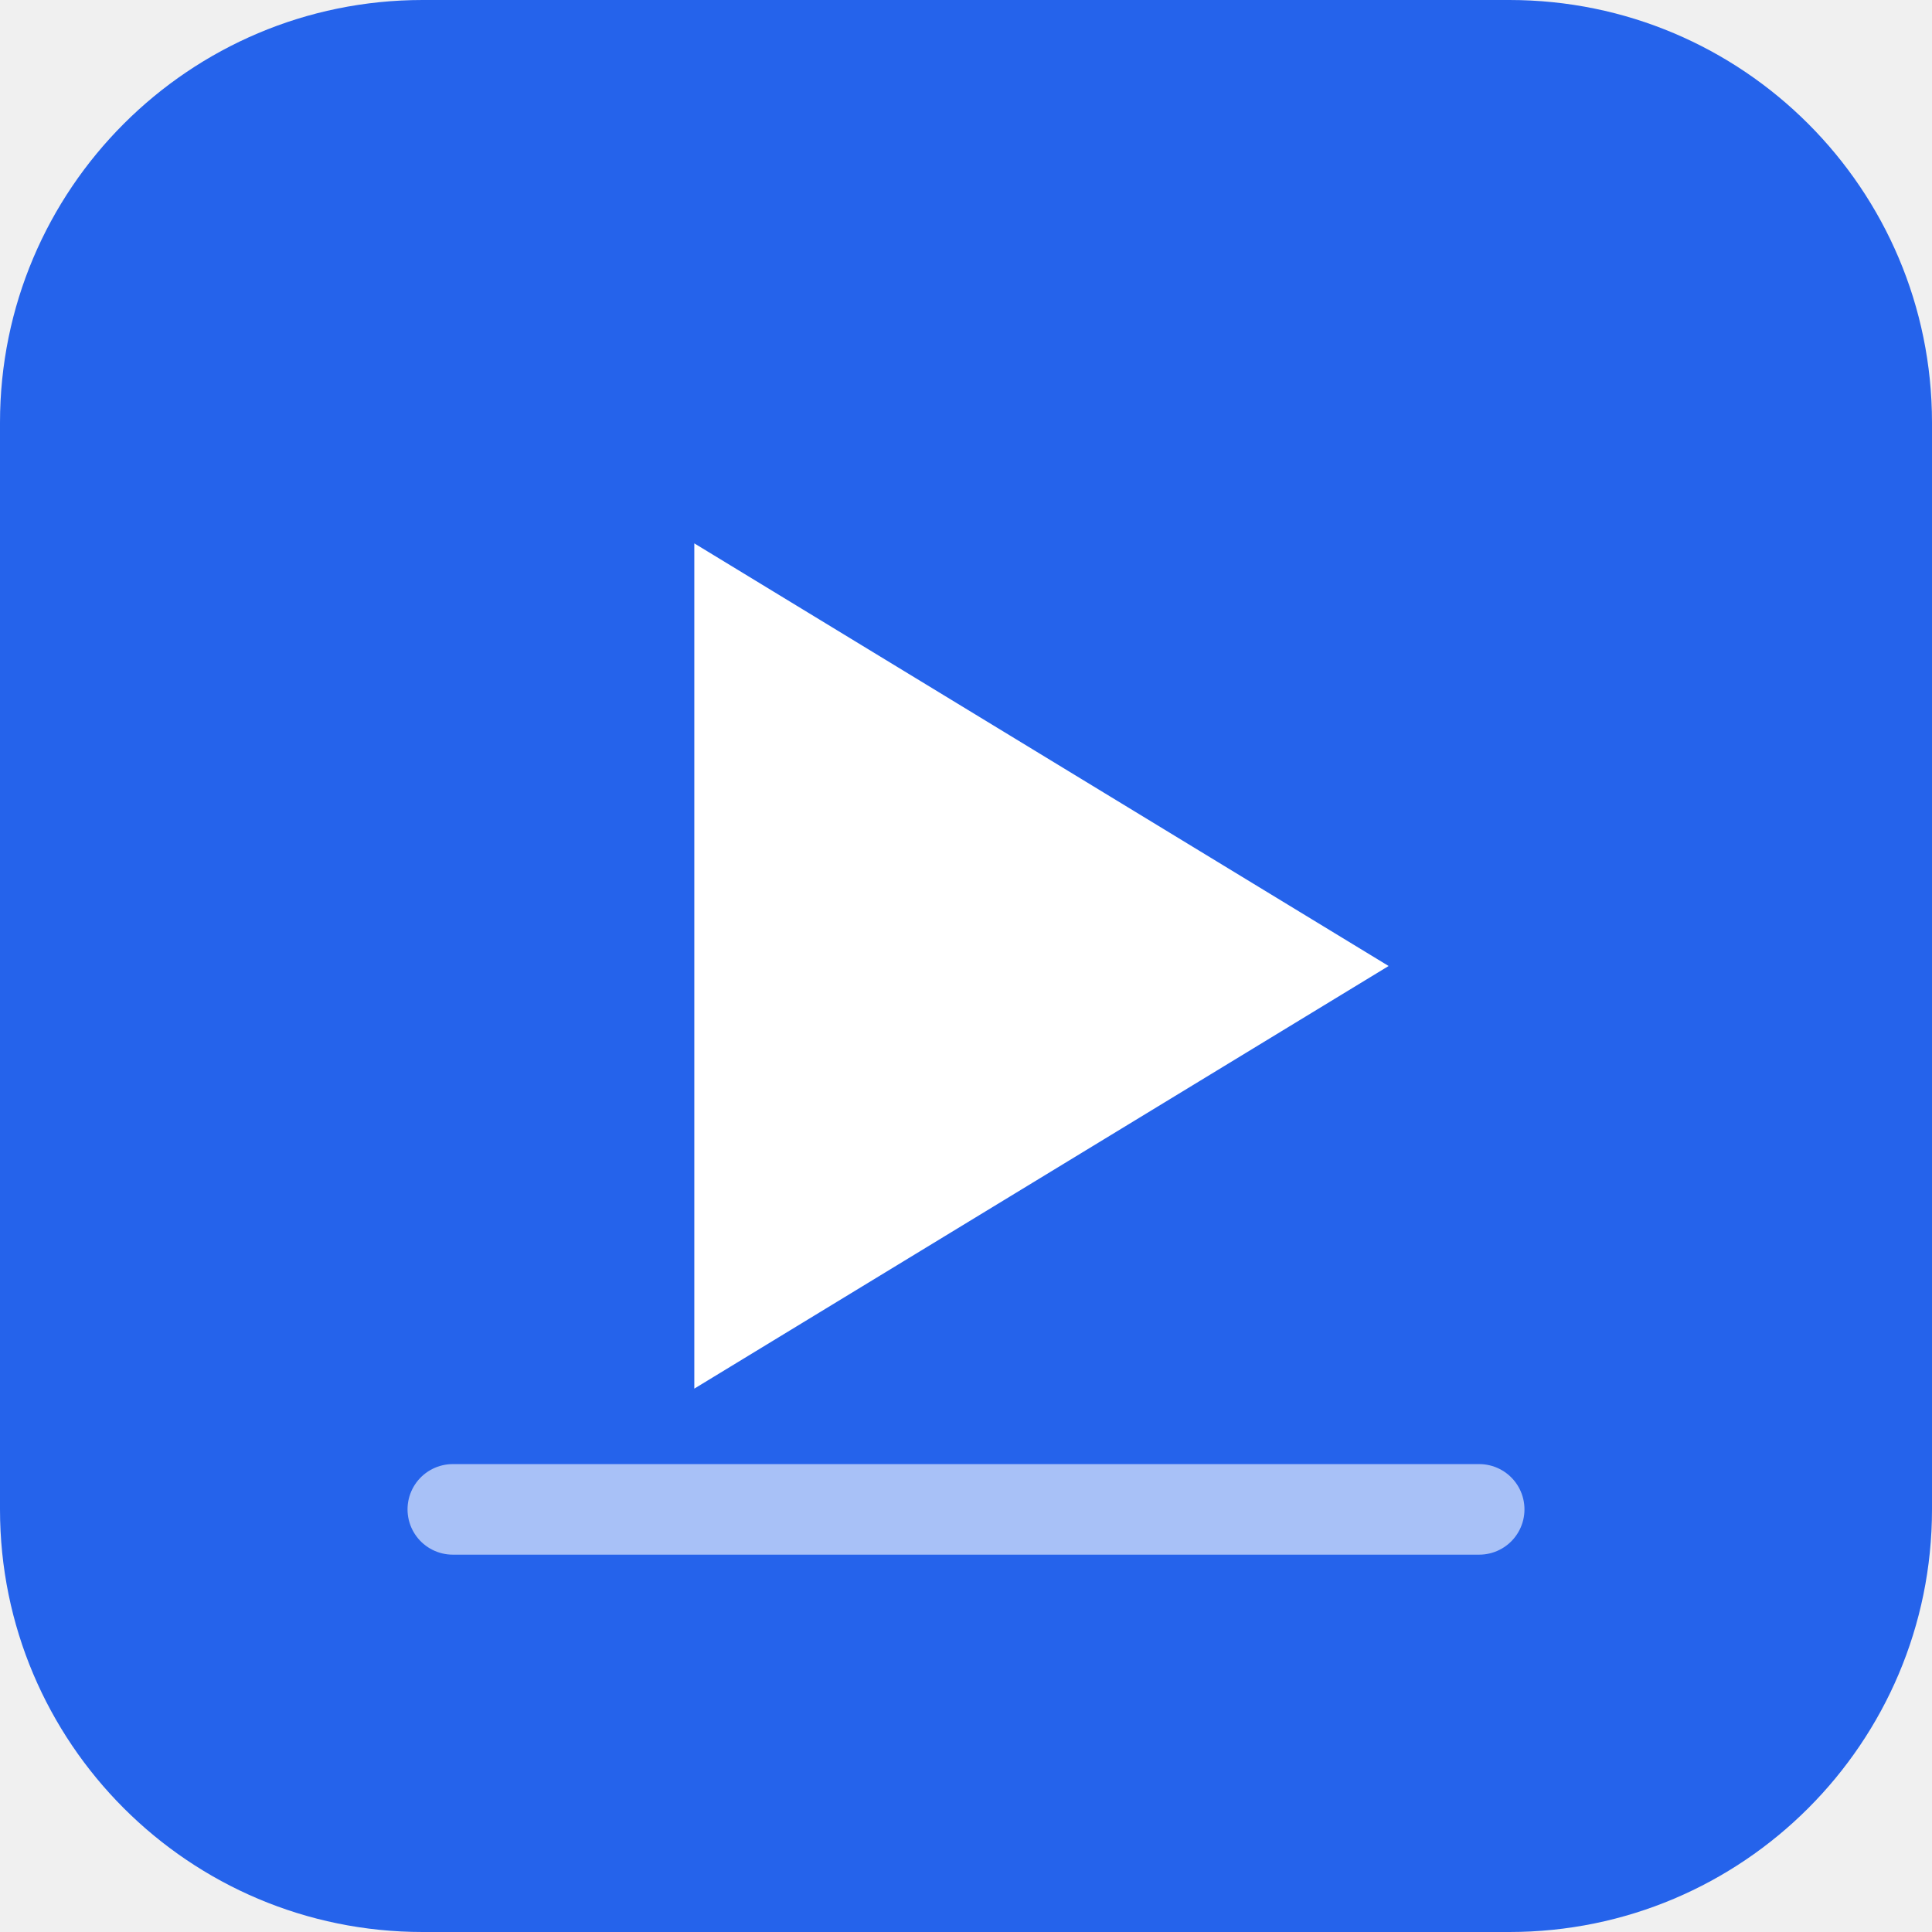
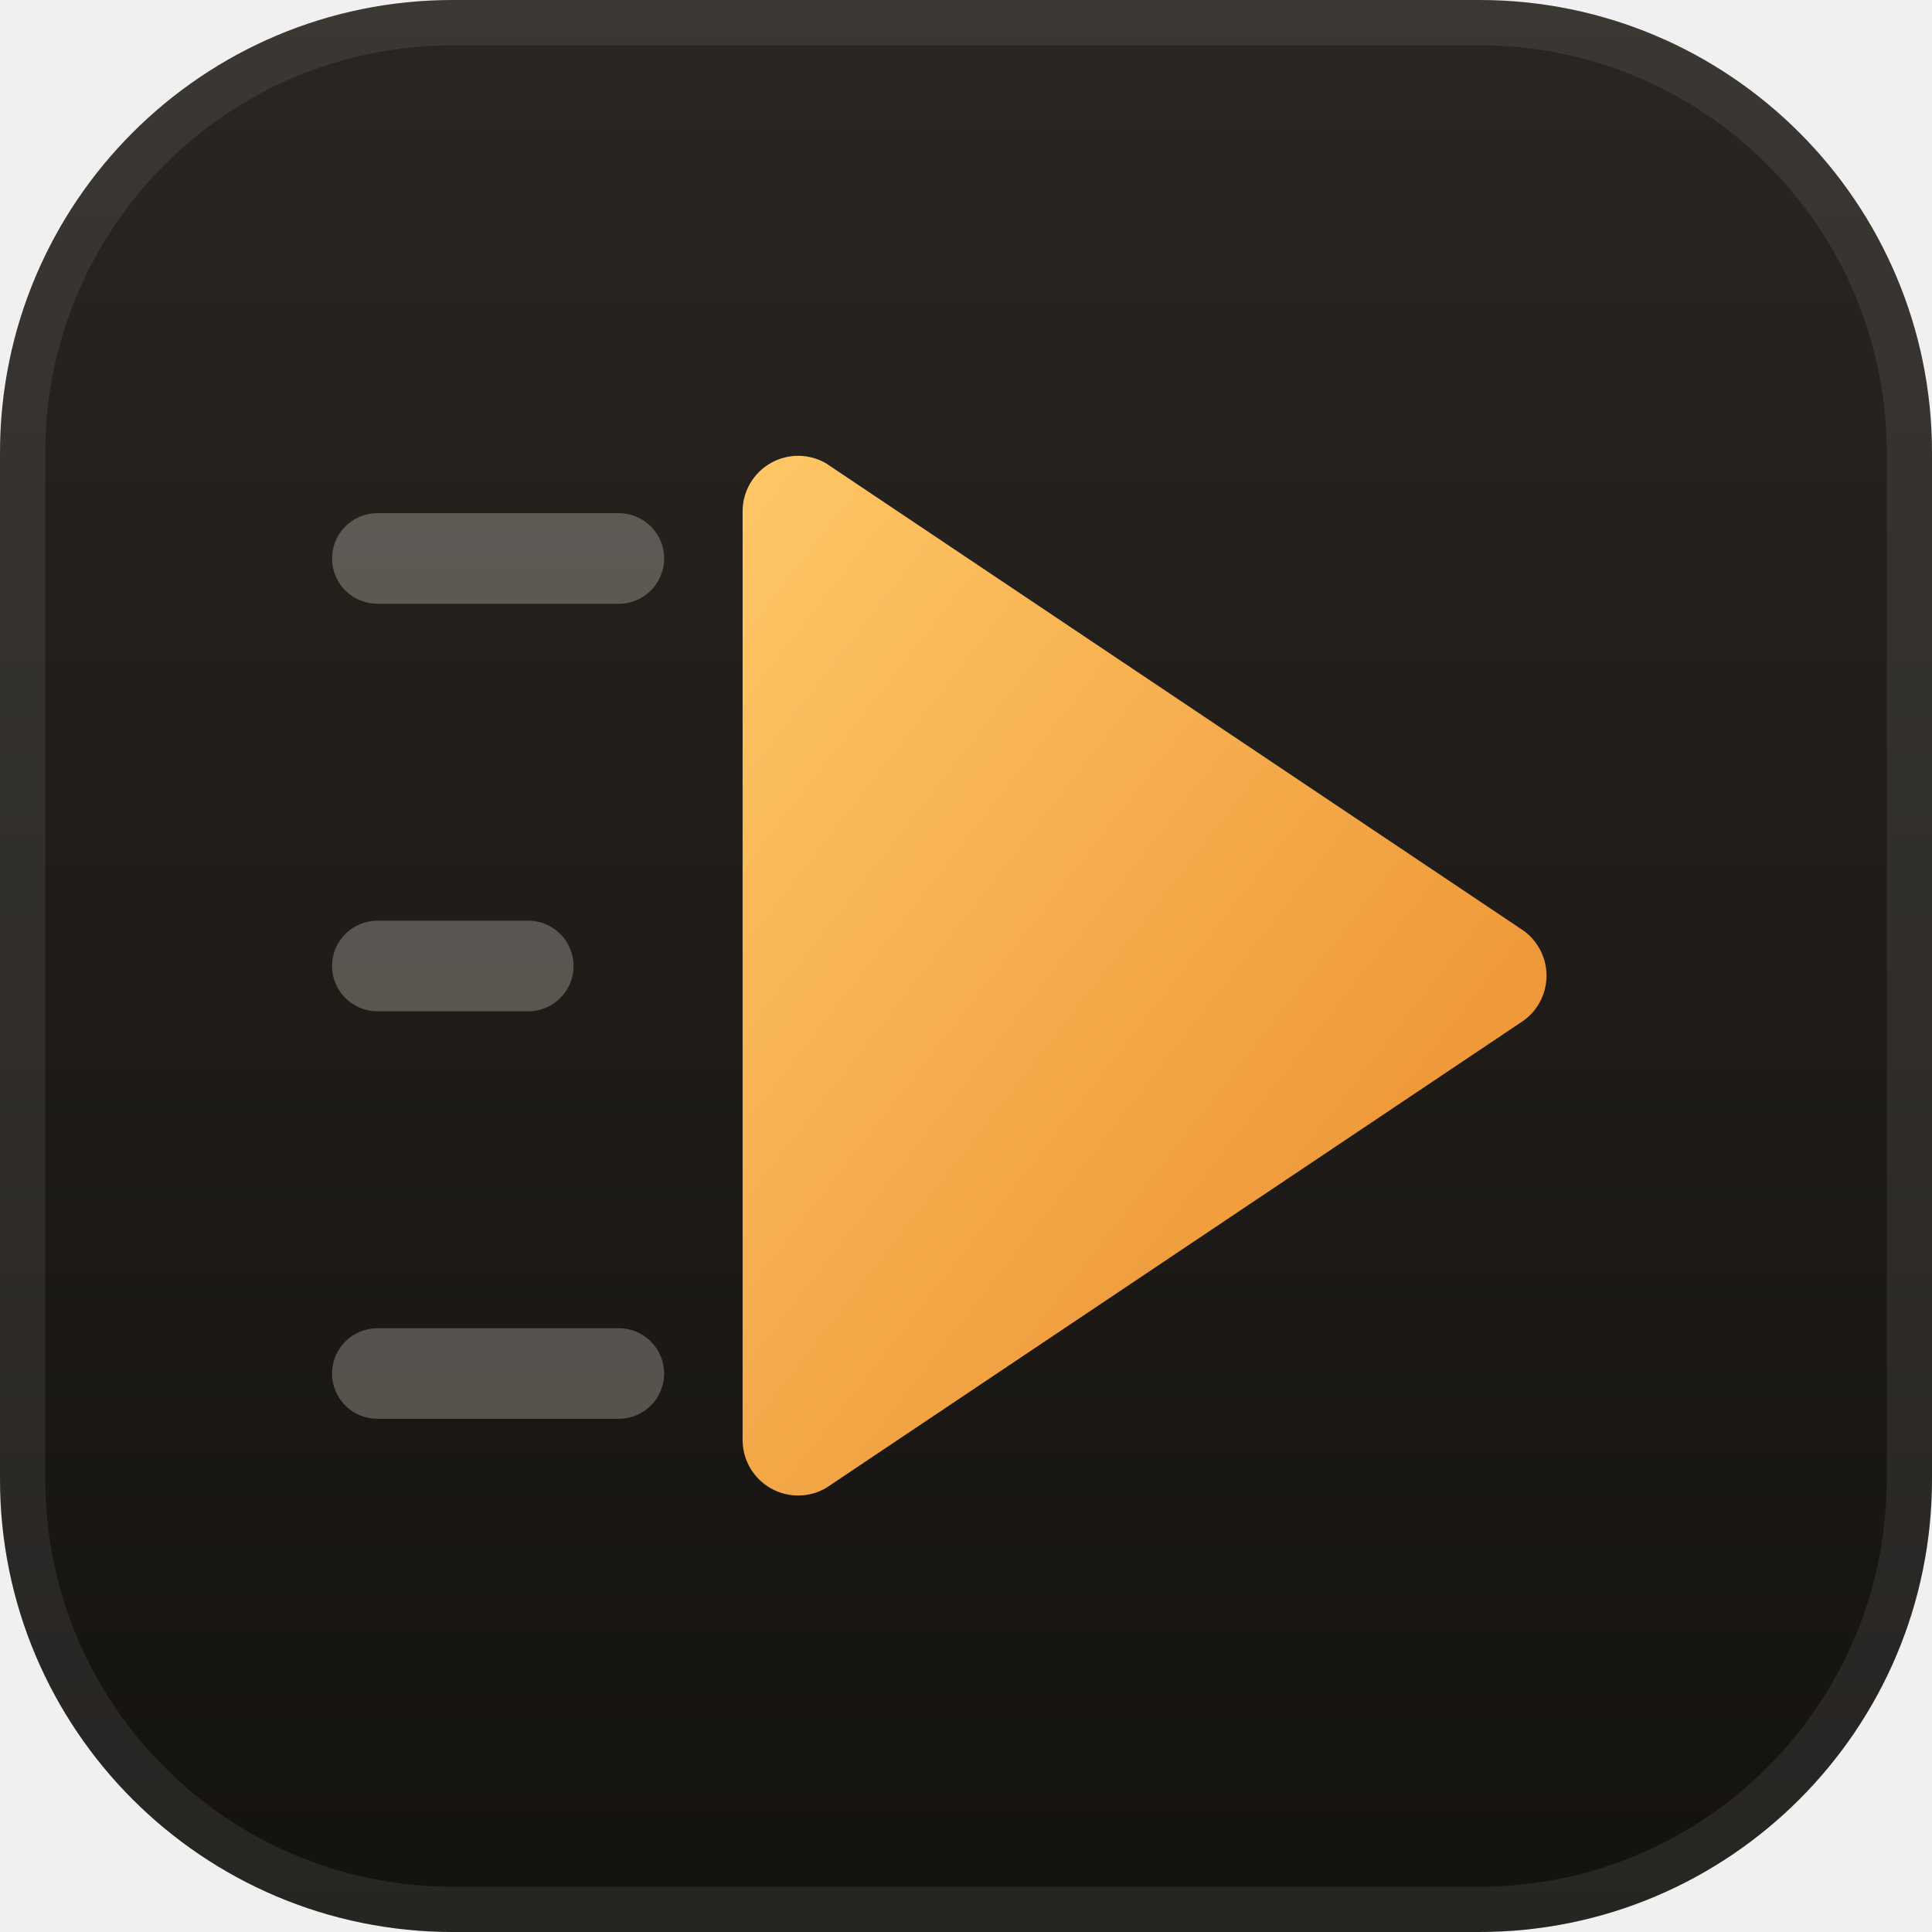
<svg xmlns="http://www.w3.org/2000/svg" viewBox="0 0 128 128">
-   <rect width="128" height="128" rx="28" fill="#2563eb" />
-   <path d="M46 36v56l46-28z" fill="#fff" />
-   <path d="M30 100h68" stroke="#fff" stroke-width="6" stroke-linecap="round" opacity=".6" />
+   <defs>
+     <linearGradient id="g" x1="0" y1="0" x2="0" y2="1">
+       <stop offset="0" stop-color="#2a2622" />
+       <stop offset="1" stop-color="#14120f" />
+     </linearGradient>
+     <linearGradient id="a" x1="0" y1="0" x2="1" y2="1">
+       <stop offset="0" stop-color="#ffc766" />
+       <stop offset="1" stop-color="#e8892a" />
+     </linearGradient>
+   </defs>
+   <rect width="128" height="128" rx="30" fill="url(#g)" />
+   <rect x="1.5" y="1.5" width="125" height="125" rx="28.5" fill="none" stroke="#fff" stroke-opacity=".08" stroke-width="3" />
+   <g fill="#f1ece4" opacity=".28">
+     <rect x="22" y="34" width="22" height="6" rx="3" />
+     <rect x="22" y="61" width="16" height="6" rx="3" />
+     <rect x="22" y="88" width="22" height="6" rx="3" />
+   </g>
+   <path d="M54 30.5v67a4 4 0 0 0 6 3.4l50-33.5a4 4 0 0 0 0-6.8L60 27.1a4 4 0 0 0-6 3.4z" fill="url(#a)" transform="translate(-6 3) scale(.92) translate(6 3)" />
</svg>
